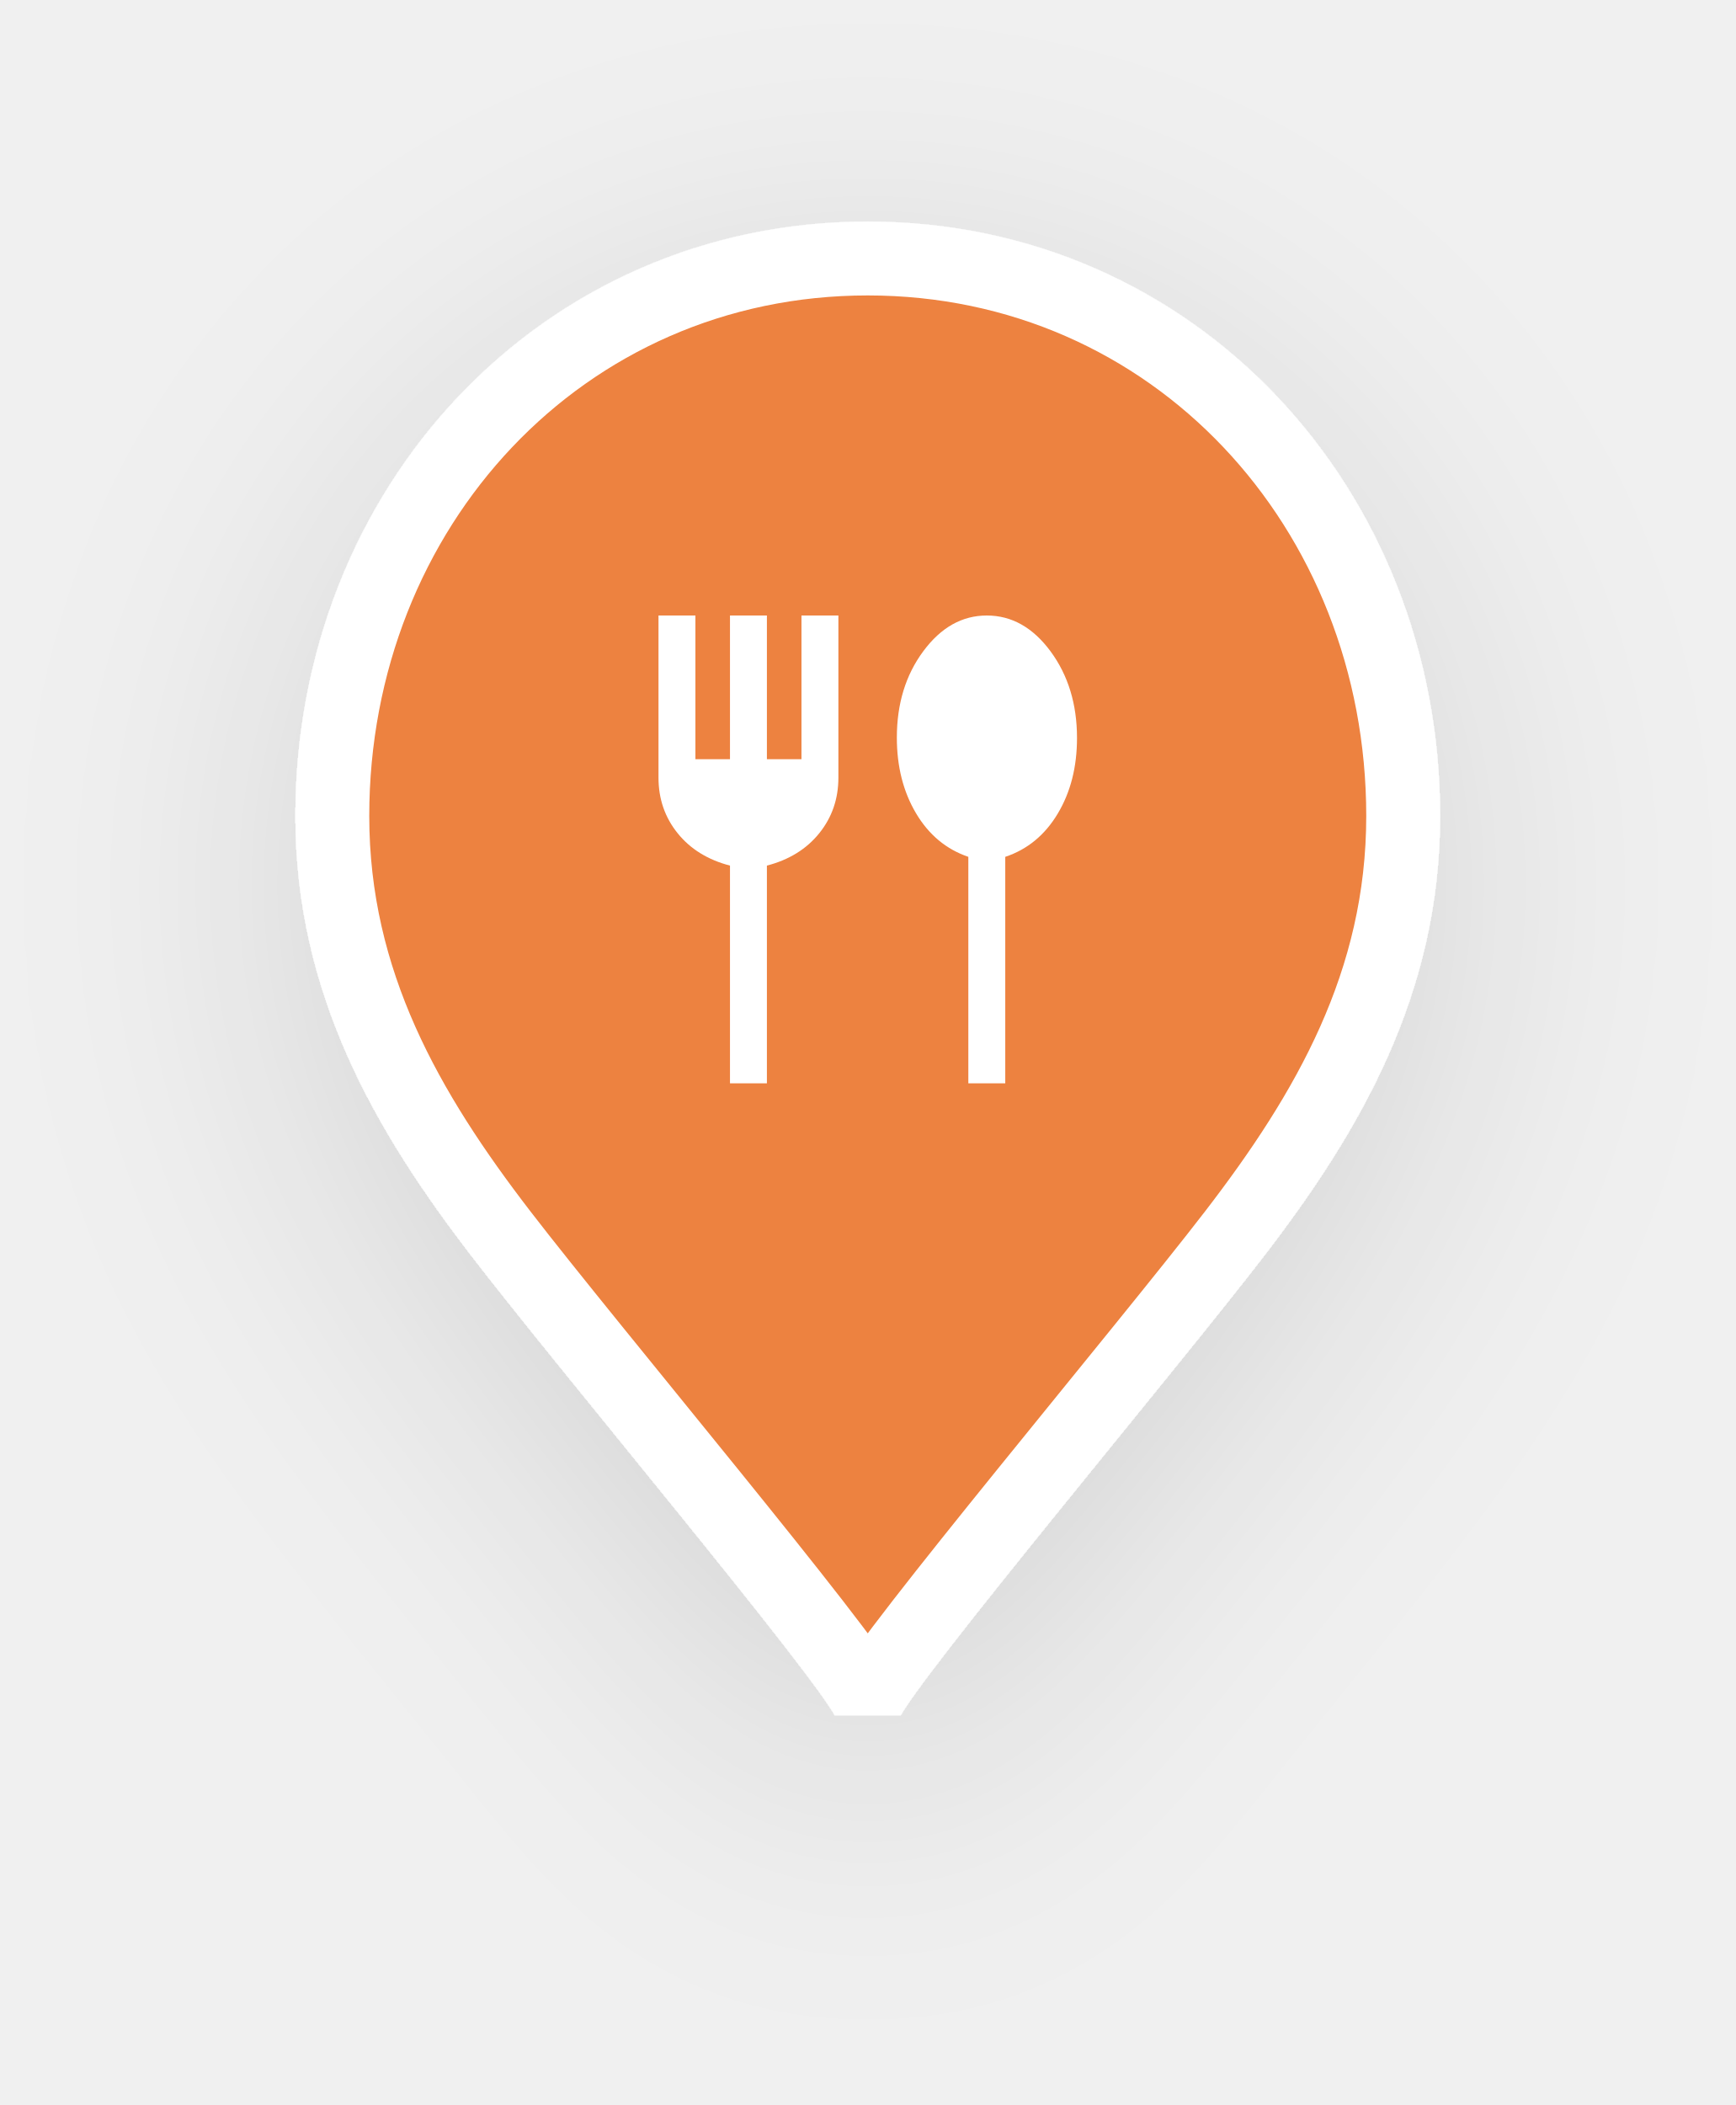
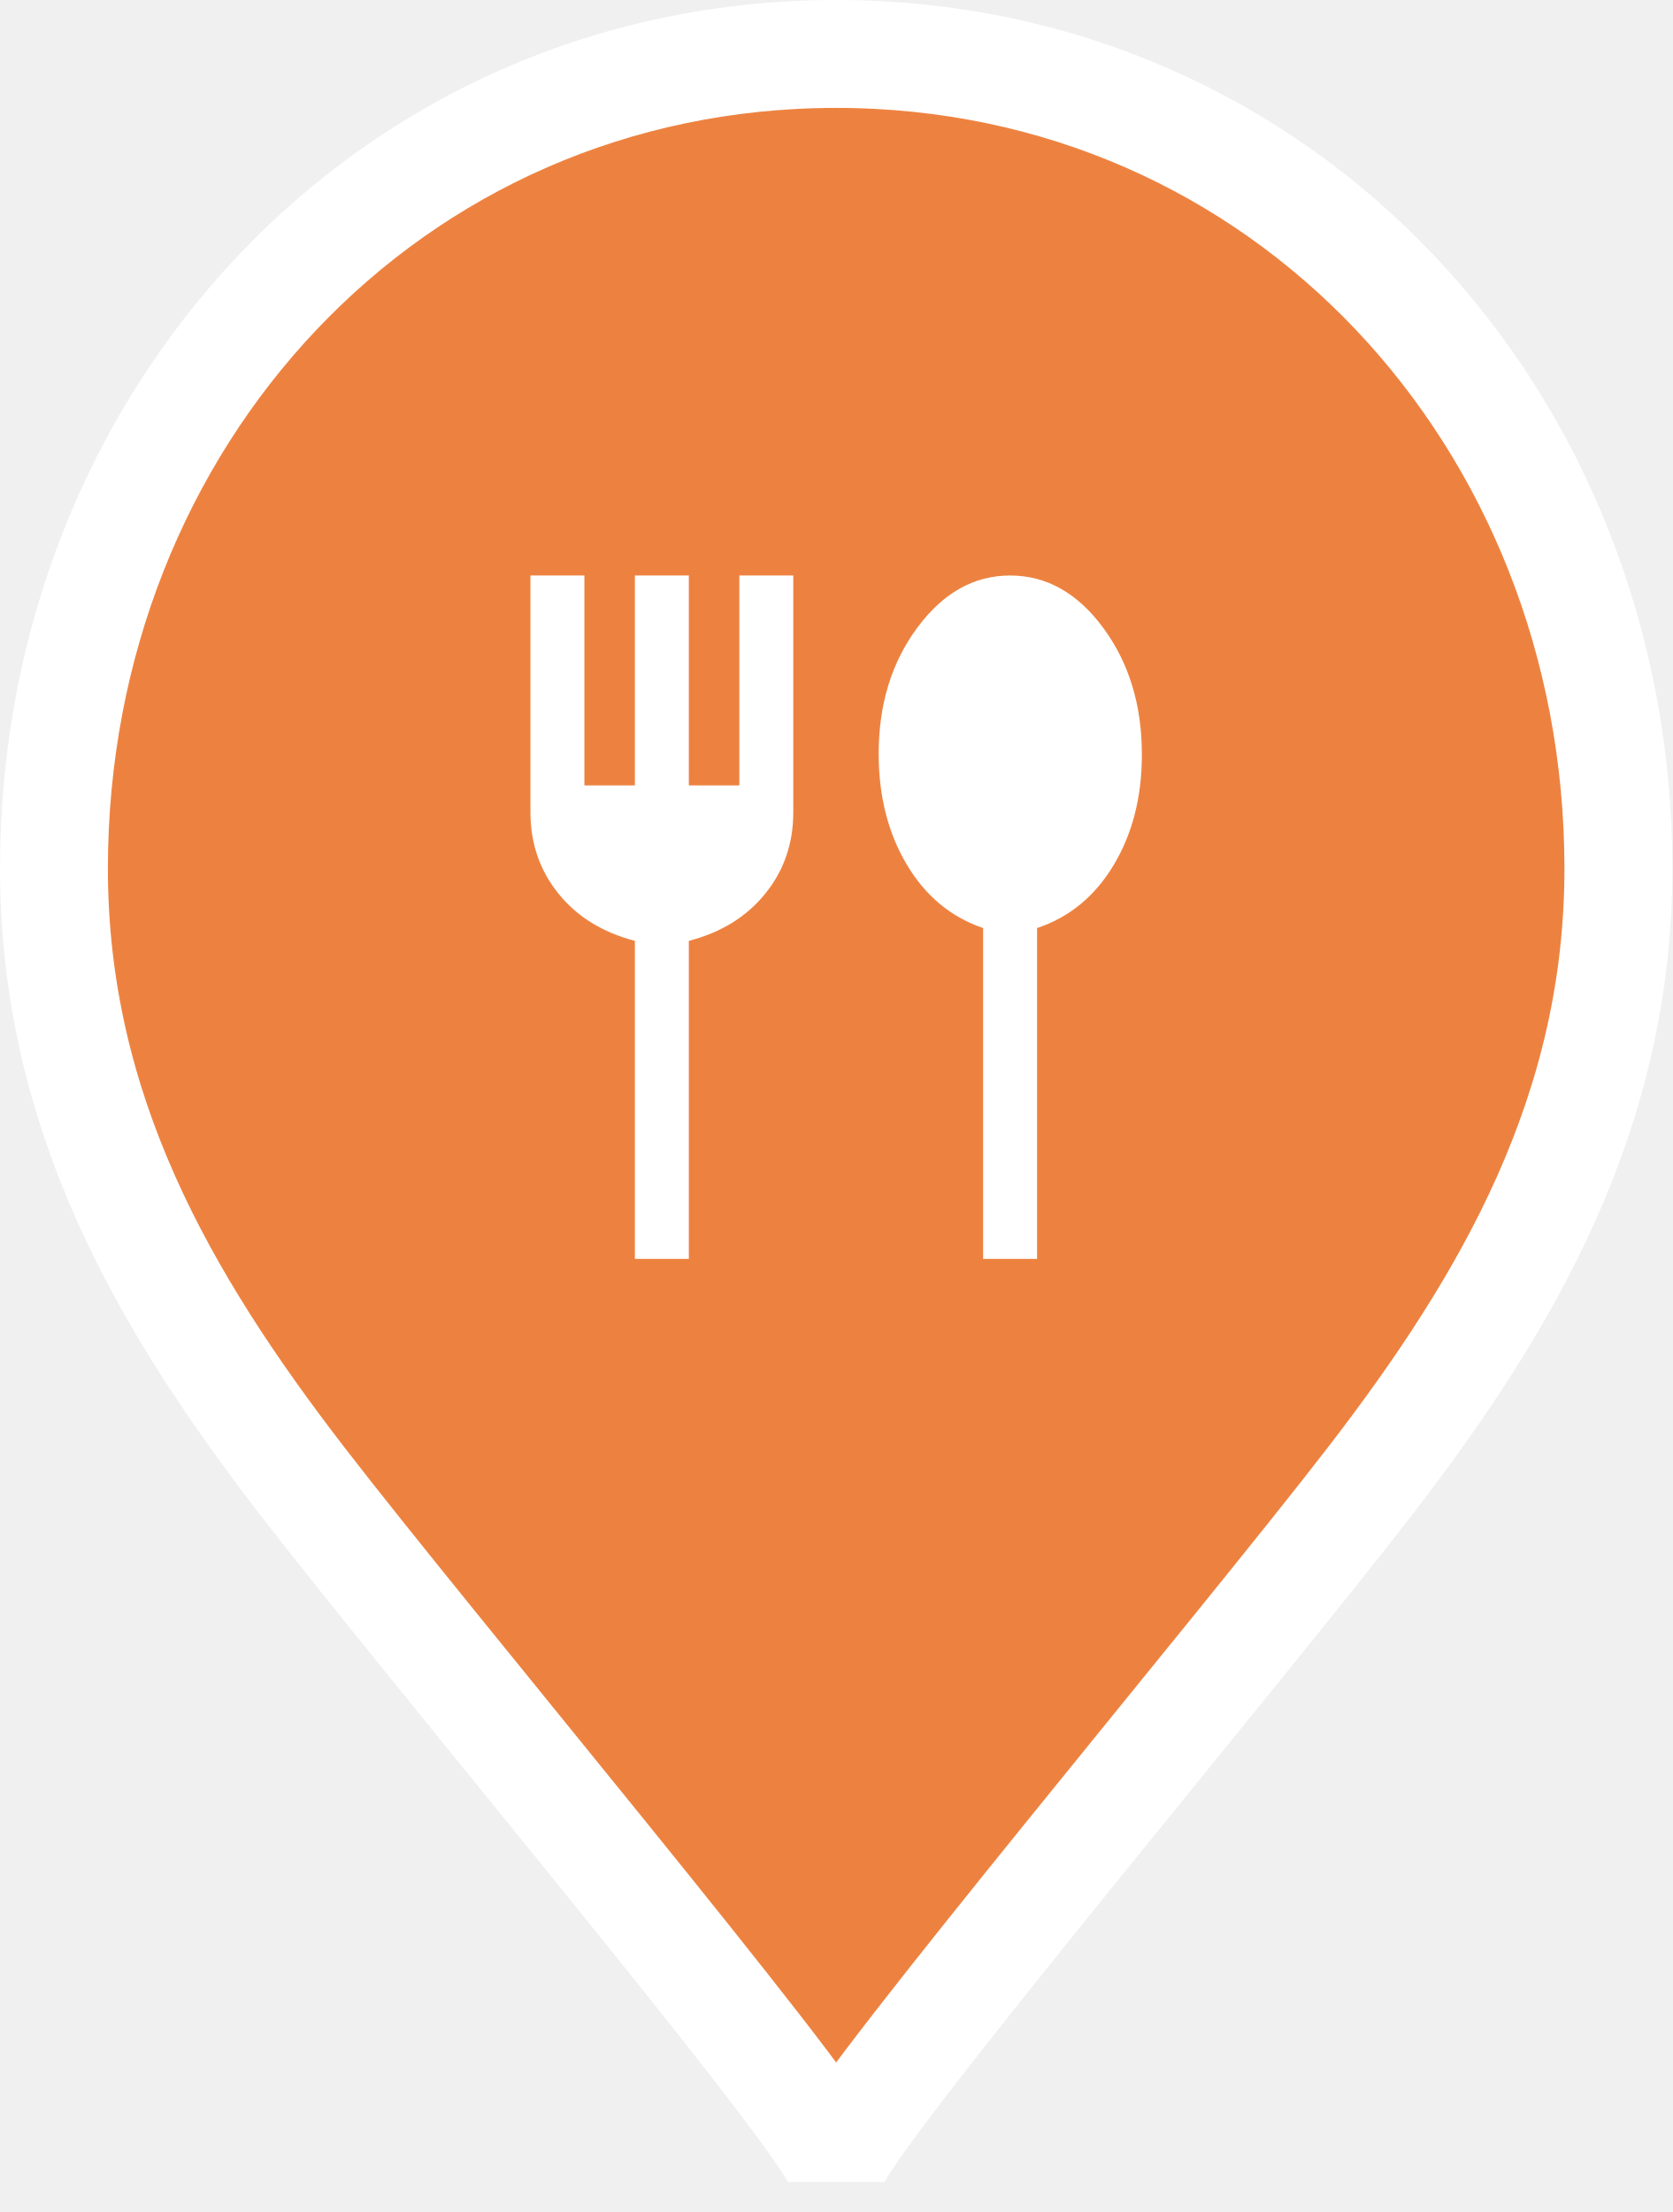
- <svg xmlns="http://www.w3.org/2000/svg" width="47" height="57" viewBox="0 0 47 57" fill="none">
-   <g filter="url(#filter0_d_1736_8862)">
-     <path d="M38 22.097C38 26.606 35.966 30.115 33.422 33.419C31 36.565 24.125 44.742 23.5 46C22.875 44.742 16 36.565 13.578 33.419C11.034 30.115 9 26.606 9 22.097C9 13.759 15.216 7 23.5 7C31.784 7 38 13.759 38 22.097Z" fill="#ED8240" stroke-width="2" stroke-linejoin="bevel" stroke="white" />
-   </g>
-   <mask id="mask0_1736_8862" style="mask-type:alpha" maskUnits="userSpaceOnUse" x="15" y="15" width="17" height="16">
-     <rect x="15.5" y="15" width="16" height="16" fill="#D9D9D9" />
+ <svg xmlns="http://www.w3.org/2000/svg" width="31" height="41" viewBox="0 0 31 41" fill="none">
+   <path d="M30 16.097C30 20.606 27.966 24.115 25.422 27.419C23 30.564 16.125 38.742 15.5 40C14.875 38.742 8 30.564 5.578 27.419C3.034 24.115 1 20.606 1 16.097C1 7.759 7.216 1 15.5 1C23.784 1 30 7.759 30 16.097Z" fill="#ED8240" stroke-width="2" stroke-linejoin="bevel" stroke="white" />
+   <mask id="mask0_1736_8862" style="mask-type:alpha" maskUnits="userSpaceOnUse" x="7" y="9" width="17" height="16">
+     <rect x="7.5" y="9" width="16" height="16" fill="#D9D9D9" />
  </mask>
  <g mask="url(#mask0_1736_8862)">
-     <path d="M19.769 29.334V23.439C19.169 23.283 18.697 22.991 18.351 22.562C18.006 22.134 17.833 21.632 17.833 21.058V16.667H18.833V20.558H19.769V16.667H20.769V20.558H21.705V16.667H22.705V21.058C22.705 21.632 22.532 22.134 22.187 22.562C21.842 22.991 21.369 23.283 20.769 23.439V29.334H19.769ZM26.224 29.334V23.202C25.624 22.997 25.152 22.604 24.806 22.02C24.461 21.437 24.288 20.755 24.288 19.974C24.288 19.057 24.527 18.277 25.005 17.633C25.482 16.989 26.055 16.667 26.724 16.667C27.398 16.667 27.973 16.991 28.451 17.638C28.928 18.286 29.167 19.067 29.167 19.984C29.167 20.769 28.993 21.452 28.645 22.032C28.298 22.612 27.824 23.002 27.224 23.202V29.334H26.224Z" fill="white" />
+     <path d="M11.769 23.334V17.439C11.169 17.283 10.697 16.991 10.351 16.562C10.006 16.134 9.833 15.632 9.833 15.058V10.667H10.833V14.558H11.769V10.667H12.769V14.558H13.705V10.667H14.705V15.058C14.705 15.632 14.533 16.134 14.187 16.562C13.842 16.991 13.369 17.283 12.769 17.439V23.334H11.769ZM18.224 23.334V17.202C17.624 16.997 17.152 16.604 16.806 16.02C16.461 15.437 16.288 14.755 16.288 13.973C16.288 13.057 16.527 12.277 17.005 11.633C17.482 10.989 18.055 10.667 18.724 10.667C19.398 10.667 19.973 10.991 20.451 11.638C20.928 12.286 21.167 13.067 21.167 13.984C21.167 14.769 20.993 15.452 20.645 16.032C20.298 16.612 19.824 17.002 19.224 17.202V23.334H18.224Z" fill="white" />
  </g>
-   <defs>
-     <filter id="filter0_d_1736_8862" x="0" y="0" width="47" height="56.445" filterUnits="userSpaceOnUse" color-interpolation-filters="sRGB">
-       <feFlood flood-opacity="0" result="BackgroundImageFix" />
-       <feColorMatrix in="SourceAlpha" type="matrix" values="0 0 0 0 0 0 0 0 0 0 0 0 0 0 0 0 0 0 127 0" result="hardAlpha" />
-       <feOffset dy="2" />
-       <feGaussianBlur stdDeviation="4" />
-       <feComposite in2="hardAlpha" operator="out" />
-       <feColorMatrix type="matrix" values="0 0 0 0 0 0 0 0 0 0 0 0 0 0 0 0 0 0 0.12 0" />
-       <feBlend mode="normal" in2="BackgroundImageFix" result="effect1_dropShadow_1736_8862" />
-       <feBlend mode="normal" in="SourceGraphic" in2="effect1_dropShadow_1736_8862" result="shape" />
-     </filter>
-   </defs>
</svg>
